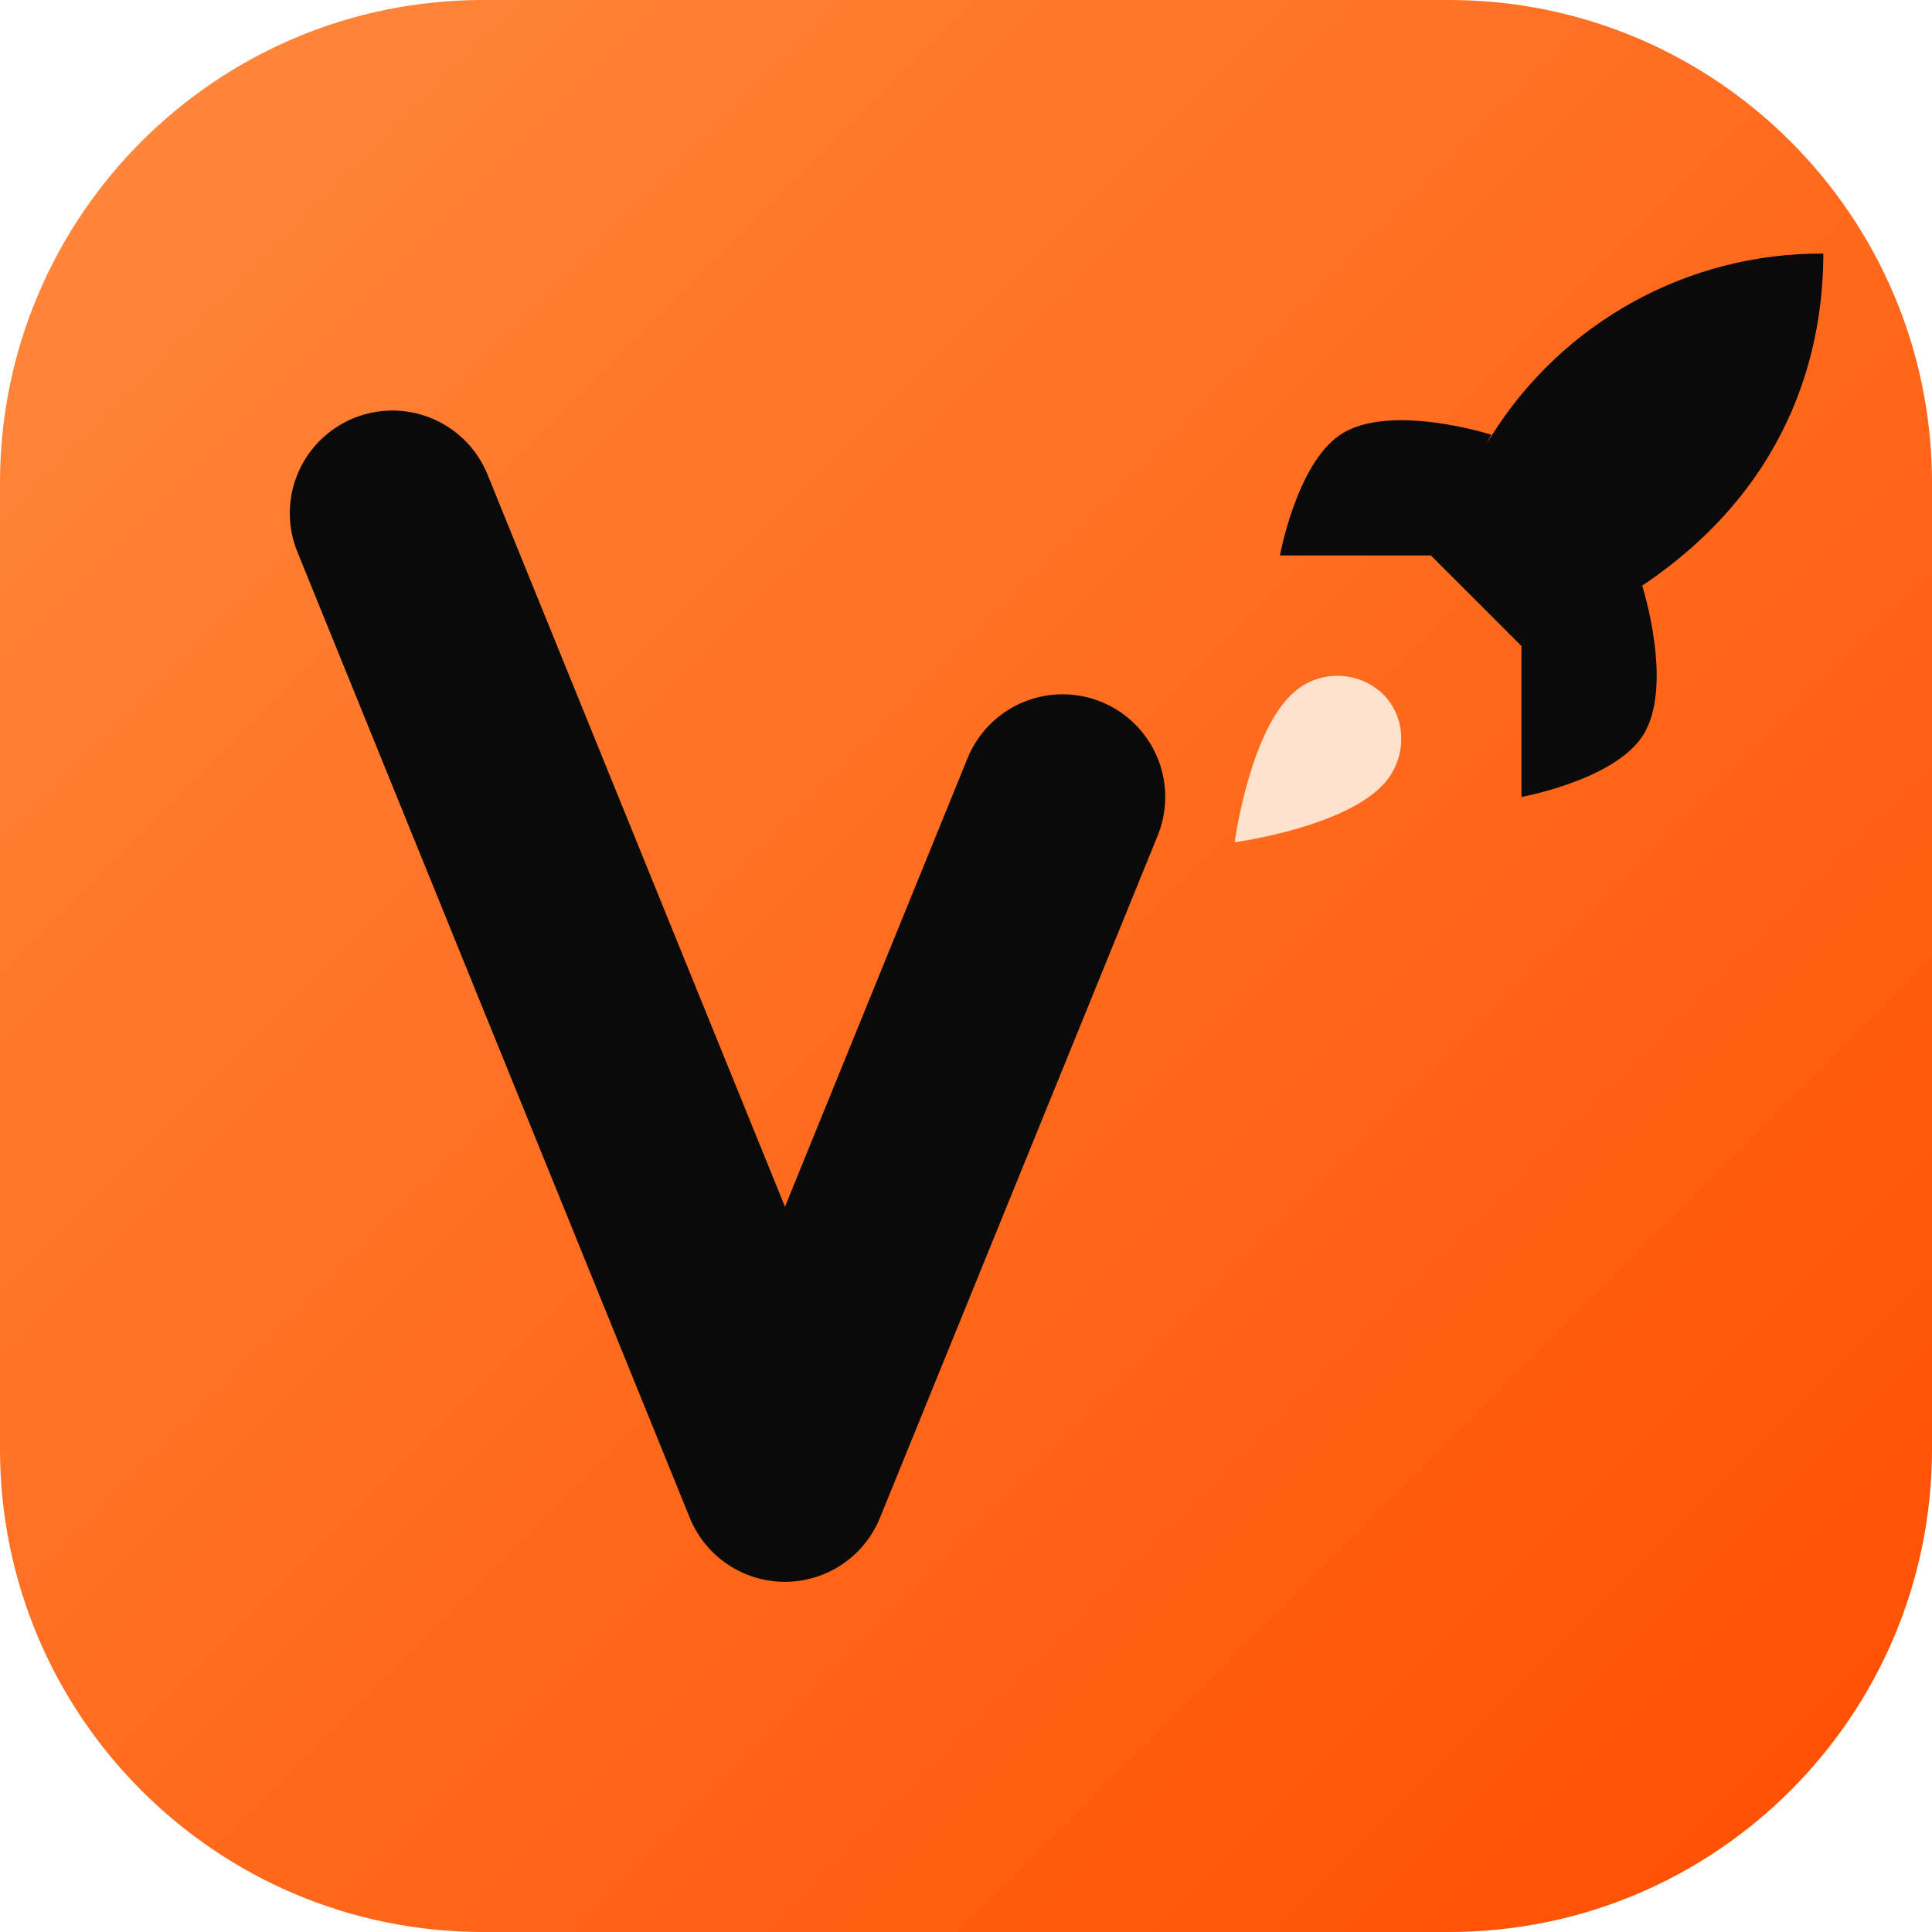
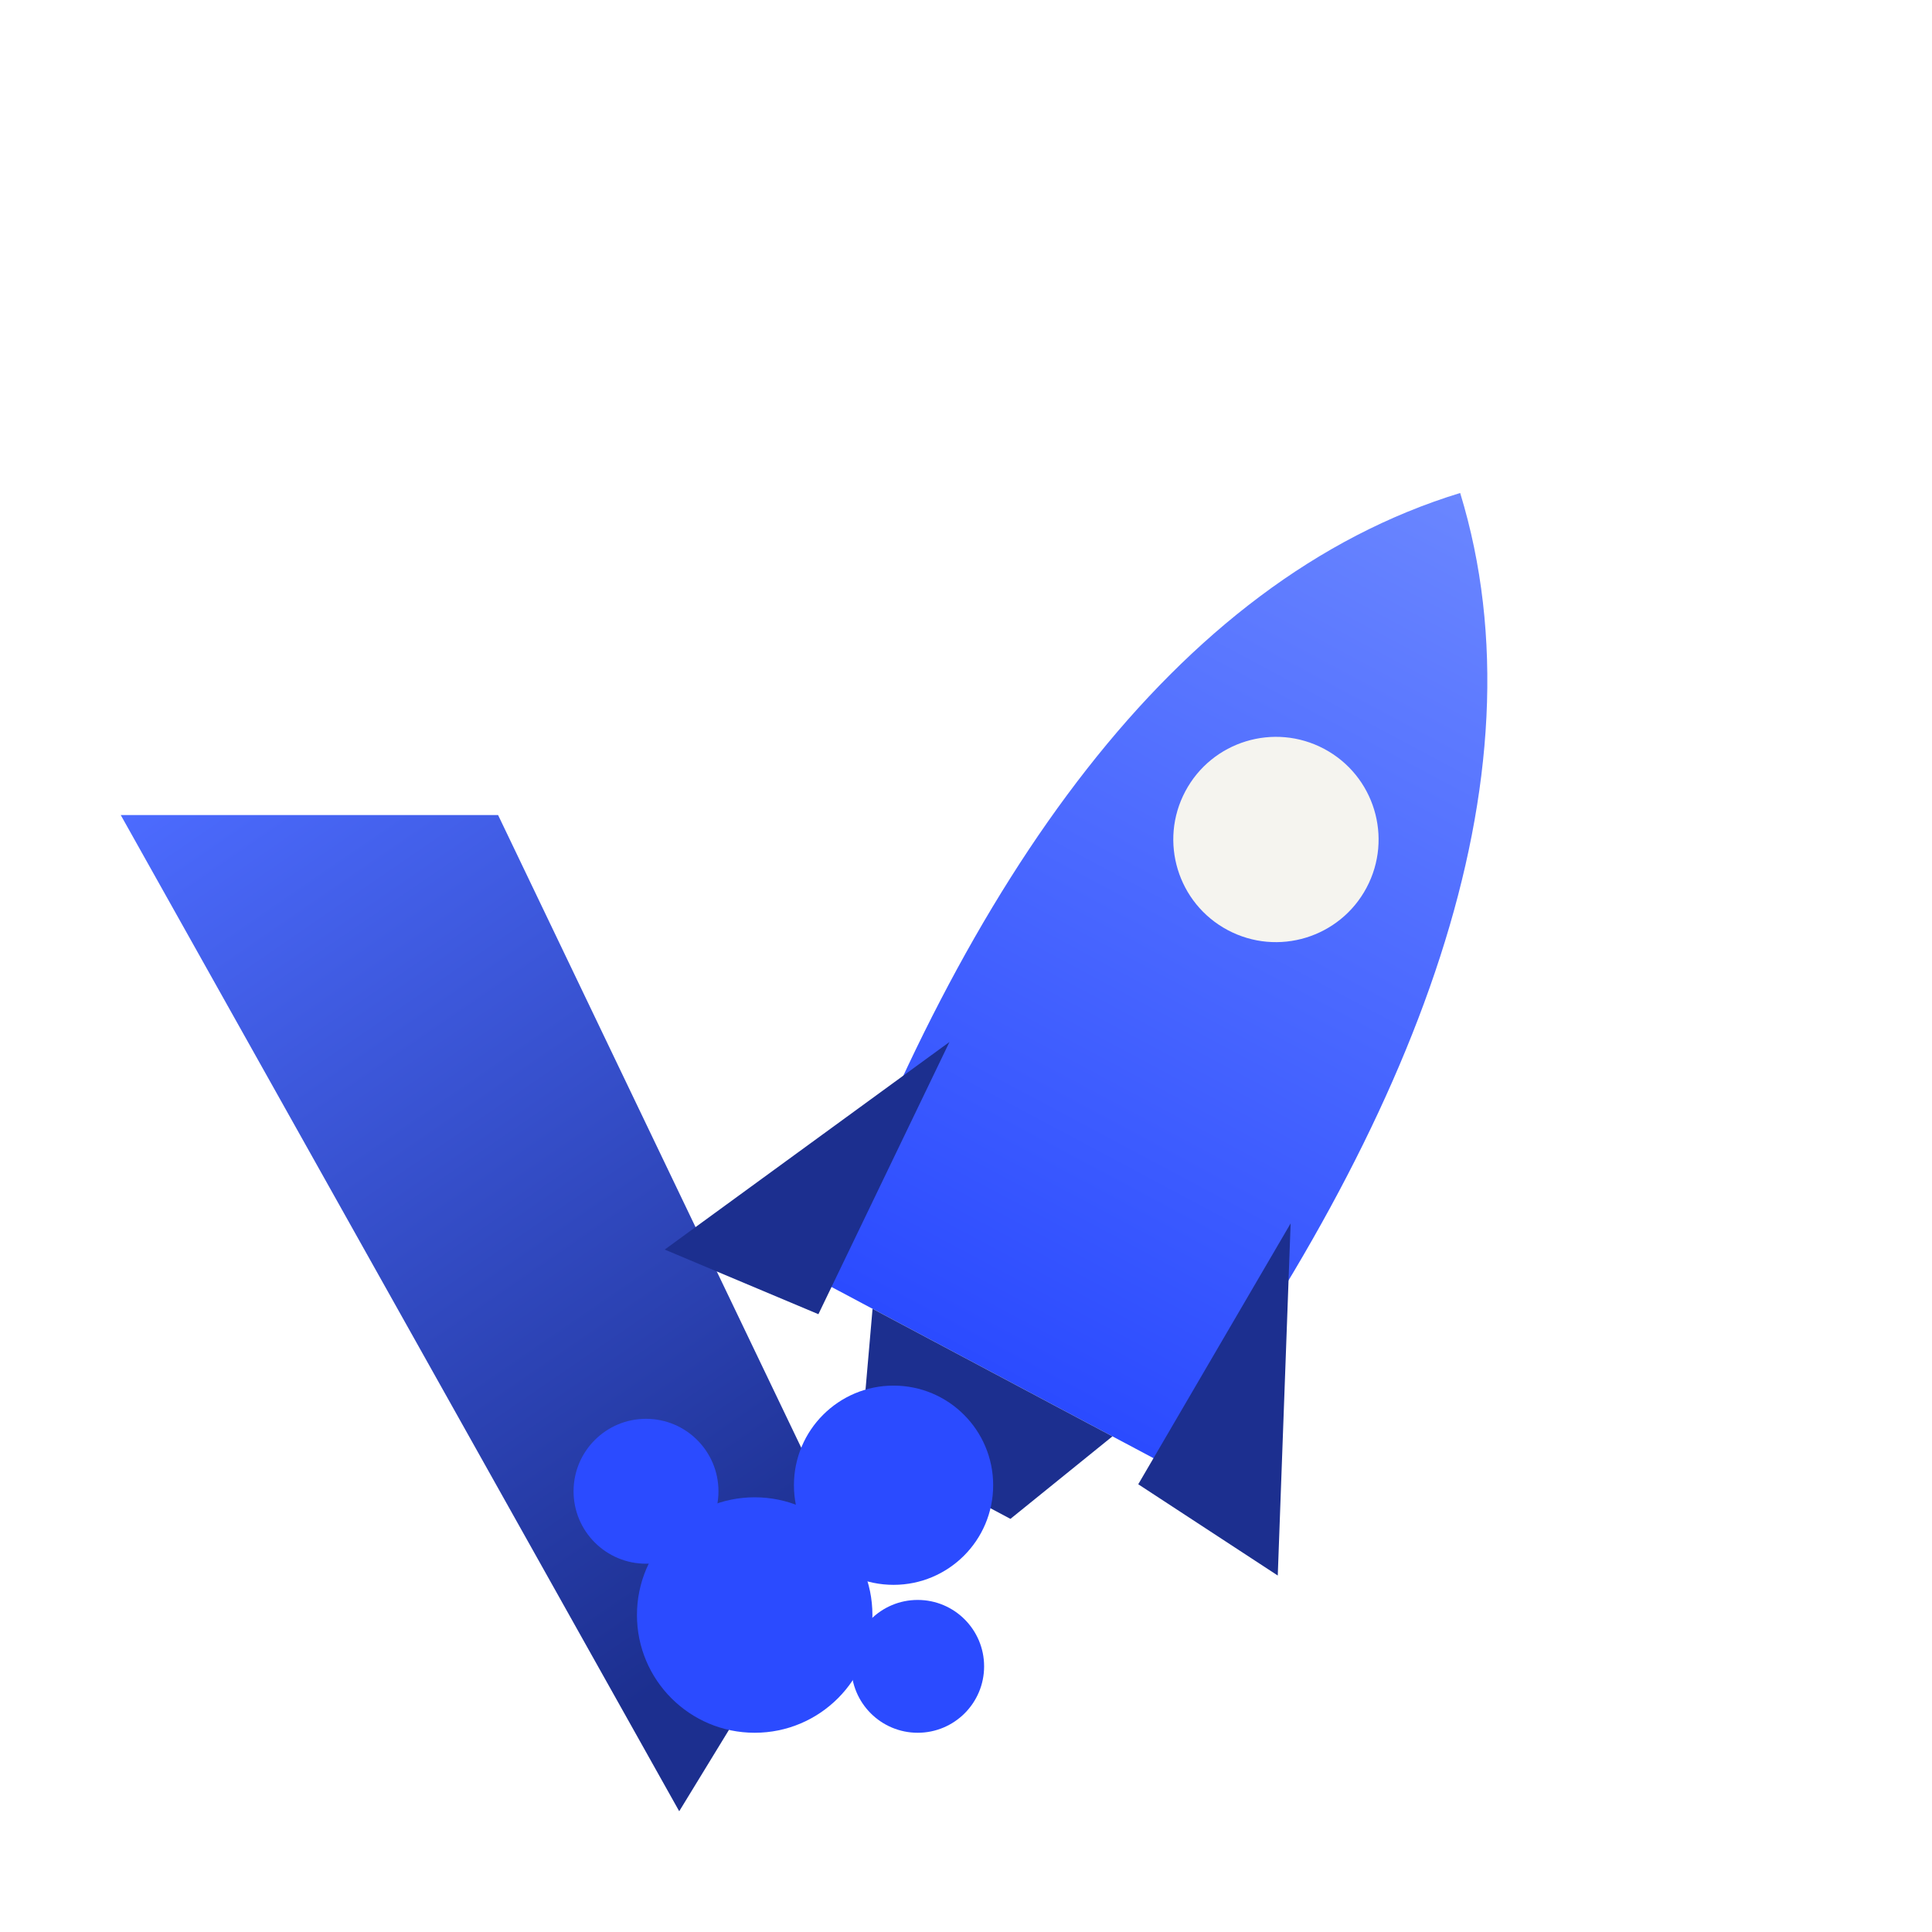
- <svg xmlns="http://www.w3.org/2000/svg" viewBox="0 0 32 32">
+ <svg xmlns="http://www.w3.org/2000/svg" viewBox="0 0 64 64" role="img" aria-label="Vigor Launchpad">
  <defs>
-     <linearGradient id="g" x1="0" y1="0" x2="1" y2="1">
-       <stop offset="0" stop-color="#FF8A3D" />
-       <stop offset="1" stop-color="#FF4D00" />
+     <linearGradient id="vlp-a" x1="0" y1="0" x2="0.5" y2="1">
+       <stop offset="0" stop-color="#4C6BFF" />
+       <stop offset="1" stop-color="#1C2F8F" />
+     </linearGradient>
+     <linearGradient id="vlp-b" x1="0.5" y1="0" x2="0.5" y2="1">
+       <stop offset="0" stop-color="#6A86FF" />
+       <stop offset="1" stop-color="#2B4BFF" />
    </linearGradient>
  </defs>
-   <rect width="32" height="32" rx="8" fill="url(#g)" />
-   <path d="M6.5 8.5 L13 24.5 L17.6 13.2" fill="none" stroke="#0A0A0B" stroke-width="3.4" stroke-linecap="round" stroke-linejoin="round" />
-   <g transform="translate(19.2 3.2) scale(0.5)">
-     <path d="M12 15l-3-3a22 22 0 0 1 2-3.95A12.88 12.88 0 0 1 22 2c0 2.72-.78 7.5-6 11a22.35 22.35 0 0 1-4 2z" fill="#0A0A0B" />
-     <path d="M9 12H4s.55-3.03 2-4c1.62-1.08 5 0 5 0M12 15v5s3.03-.55 4-2c1.08-1.62 0-5 0-5" fill="#0A0A0B" />
-     <path d="M4.5 16.5c-1.5 1.26-2 5-2 5s3.74-.5 5-2c.71-.84.7-2.13-.09-2.91a2.18 2.18 0 0 0-2.91-.09z" fill="#FFE2CC" />
+   <path d="M4 27 H16.5 L28 51 L22.5 60 Z" fill="url(#vlp-a)" />
+   <g transform="translate(-9 9) rotate(28 40 40)">
+     <path d="M40 3 C47 10 48.5 22 46.5 36 L33.5 36 C31.5 22 33 10 40 3 Z" fill="url(#vlp-b)" />
+     <path d="M33.6 27 L28.5 37.5 L34 37 Z M46.4 27 L51.5 37.5 L46 37 Z" fill="#1C2F8F" />
+     <path d="M35.5 36 H44.5 L42.8 40 H37.2 Z" fill="#1C2F8F" />
+     <circle cx="40" cy="16" r="3.4" fill="#F5F4EF" />
+   </g>
+   <g fill="#2B4BFF">
+     <circle cx="25" cy="53.5" r="3.9" />
+     <circle cx="29.6" cy="49.2" r="3.3" />
+     <circle cx="21.4" cy="49.4" r="2.4" />
+     <circle cx="30.4" cy="55.2" r="2.2" />
  </g>
</svg>
